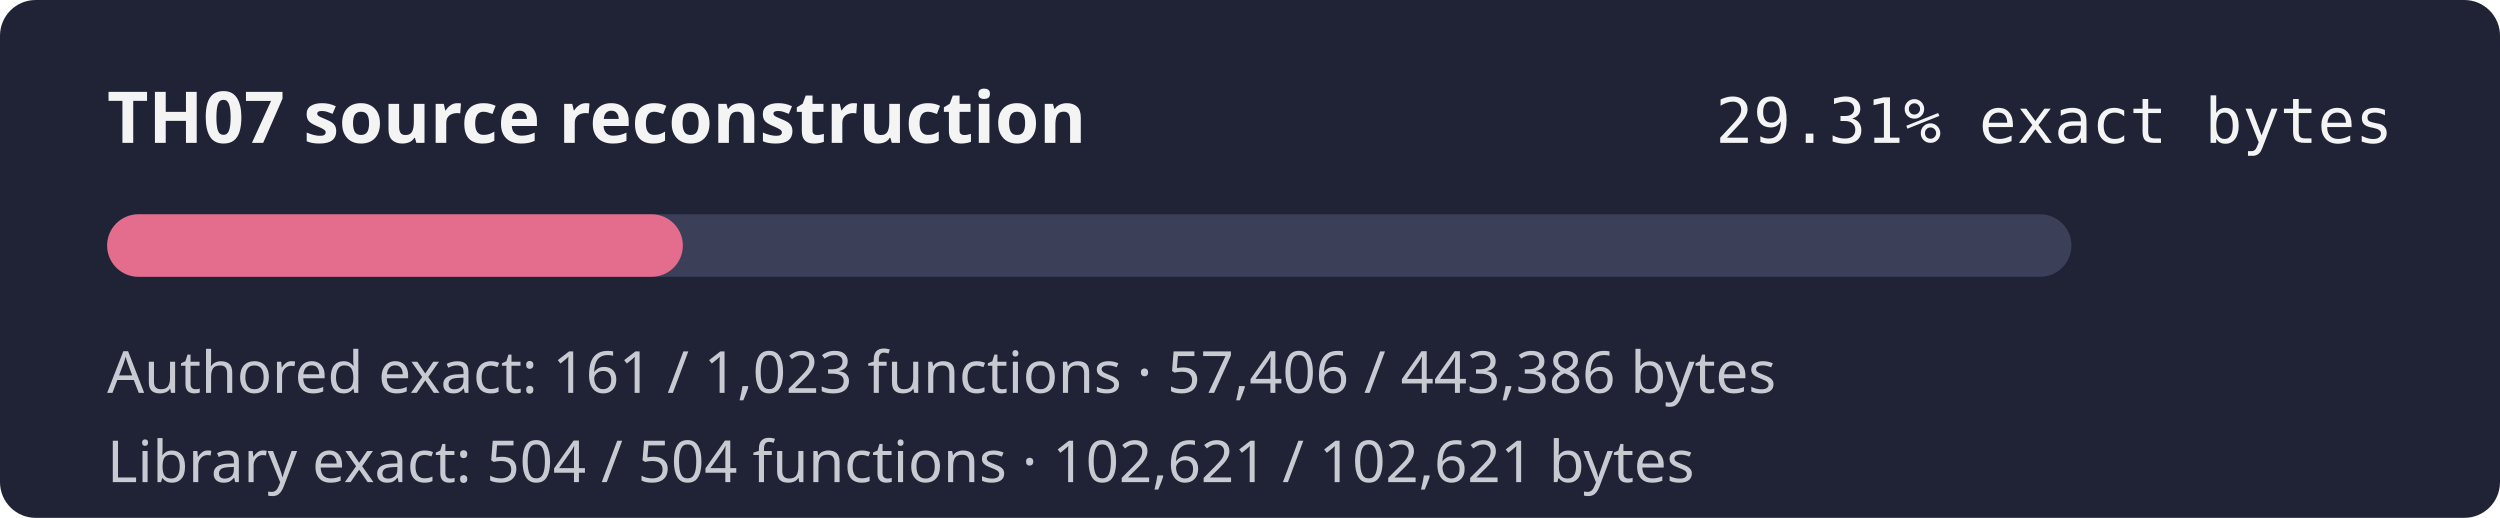
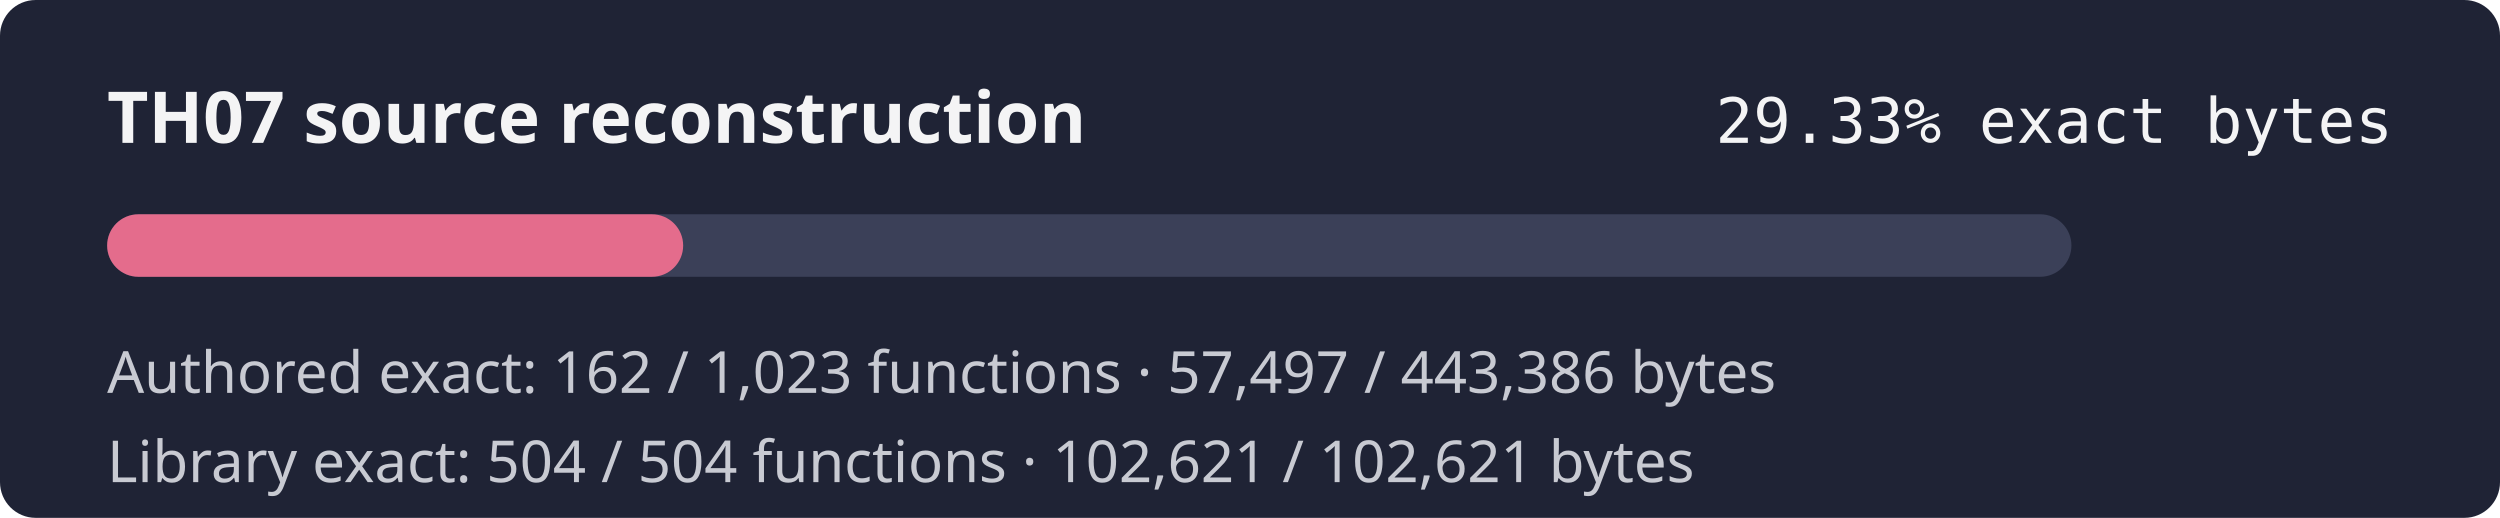
- <svg xmlns="http://www.w3.org/2000/svg" width="560" height="116" role="img" aria-label="TH07 reconstruction progress 29.31% by bytes">
+ <svg xmlns="http://www.w3.org/2000/svg" width="560" height="116" role="img" aria-label="TH07 reconstruction progress 29.33% by bytes">
  <rect width="560" height="116" rx="8" fill="#1f2335" />
  <text x="24" y="32" fill="#f4f4f5" font-family="sans-serif" font-size="16" font-weight="600">TH07 source reconstruction</text>
-   <text x="536" y="32" fill="#f4f4f5" text-anchor="end" font-family="monospace" font-size="14">29.31% exact bytes</text>
+   <text x="536" y="32" fill="#f4f4f5" text-anchor="end" font-family="monospace" font-size="14">29.33% exact bytes</text>
  <rect x="24" y="48" width="440" height="14" rx="7" fill="#3b4058" />
-   <rect x="24" y="48" width="128.96" height="14" rx="7" fill="#e46c8c" />
-   <text x="24" y="88" fill="#c8cad2" font-family="sans-serif" font-size="13">Authored exact: 161 / 1,023 functions · 57,406 / 443,386 bytes</text>
+   <rect x="24" y="48" width="129.03" height="14" rx="7" fill="#e46c8c" />
+   <text x="24" y="88" fill="#c8cad2" font-family="sans-serif" font-size="13">Authored exact: 162 / 1,023 functions · 57,497 / 443,386 bytes</text>
  <text x="24" y="108" fill="#c8cad2" font-family="sans-serif" font-size="13">Library exact: 504 / 504 functions · 102,621 / 102,621 bytes</text>
</svg>
